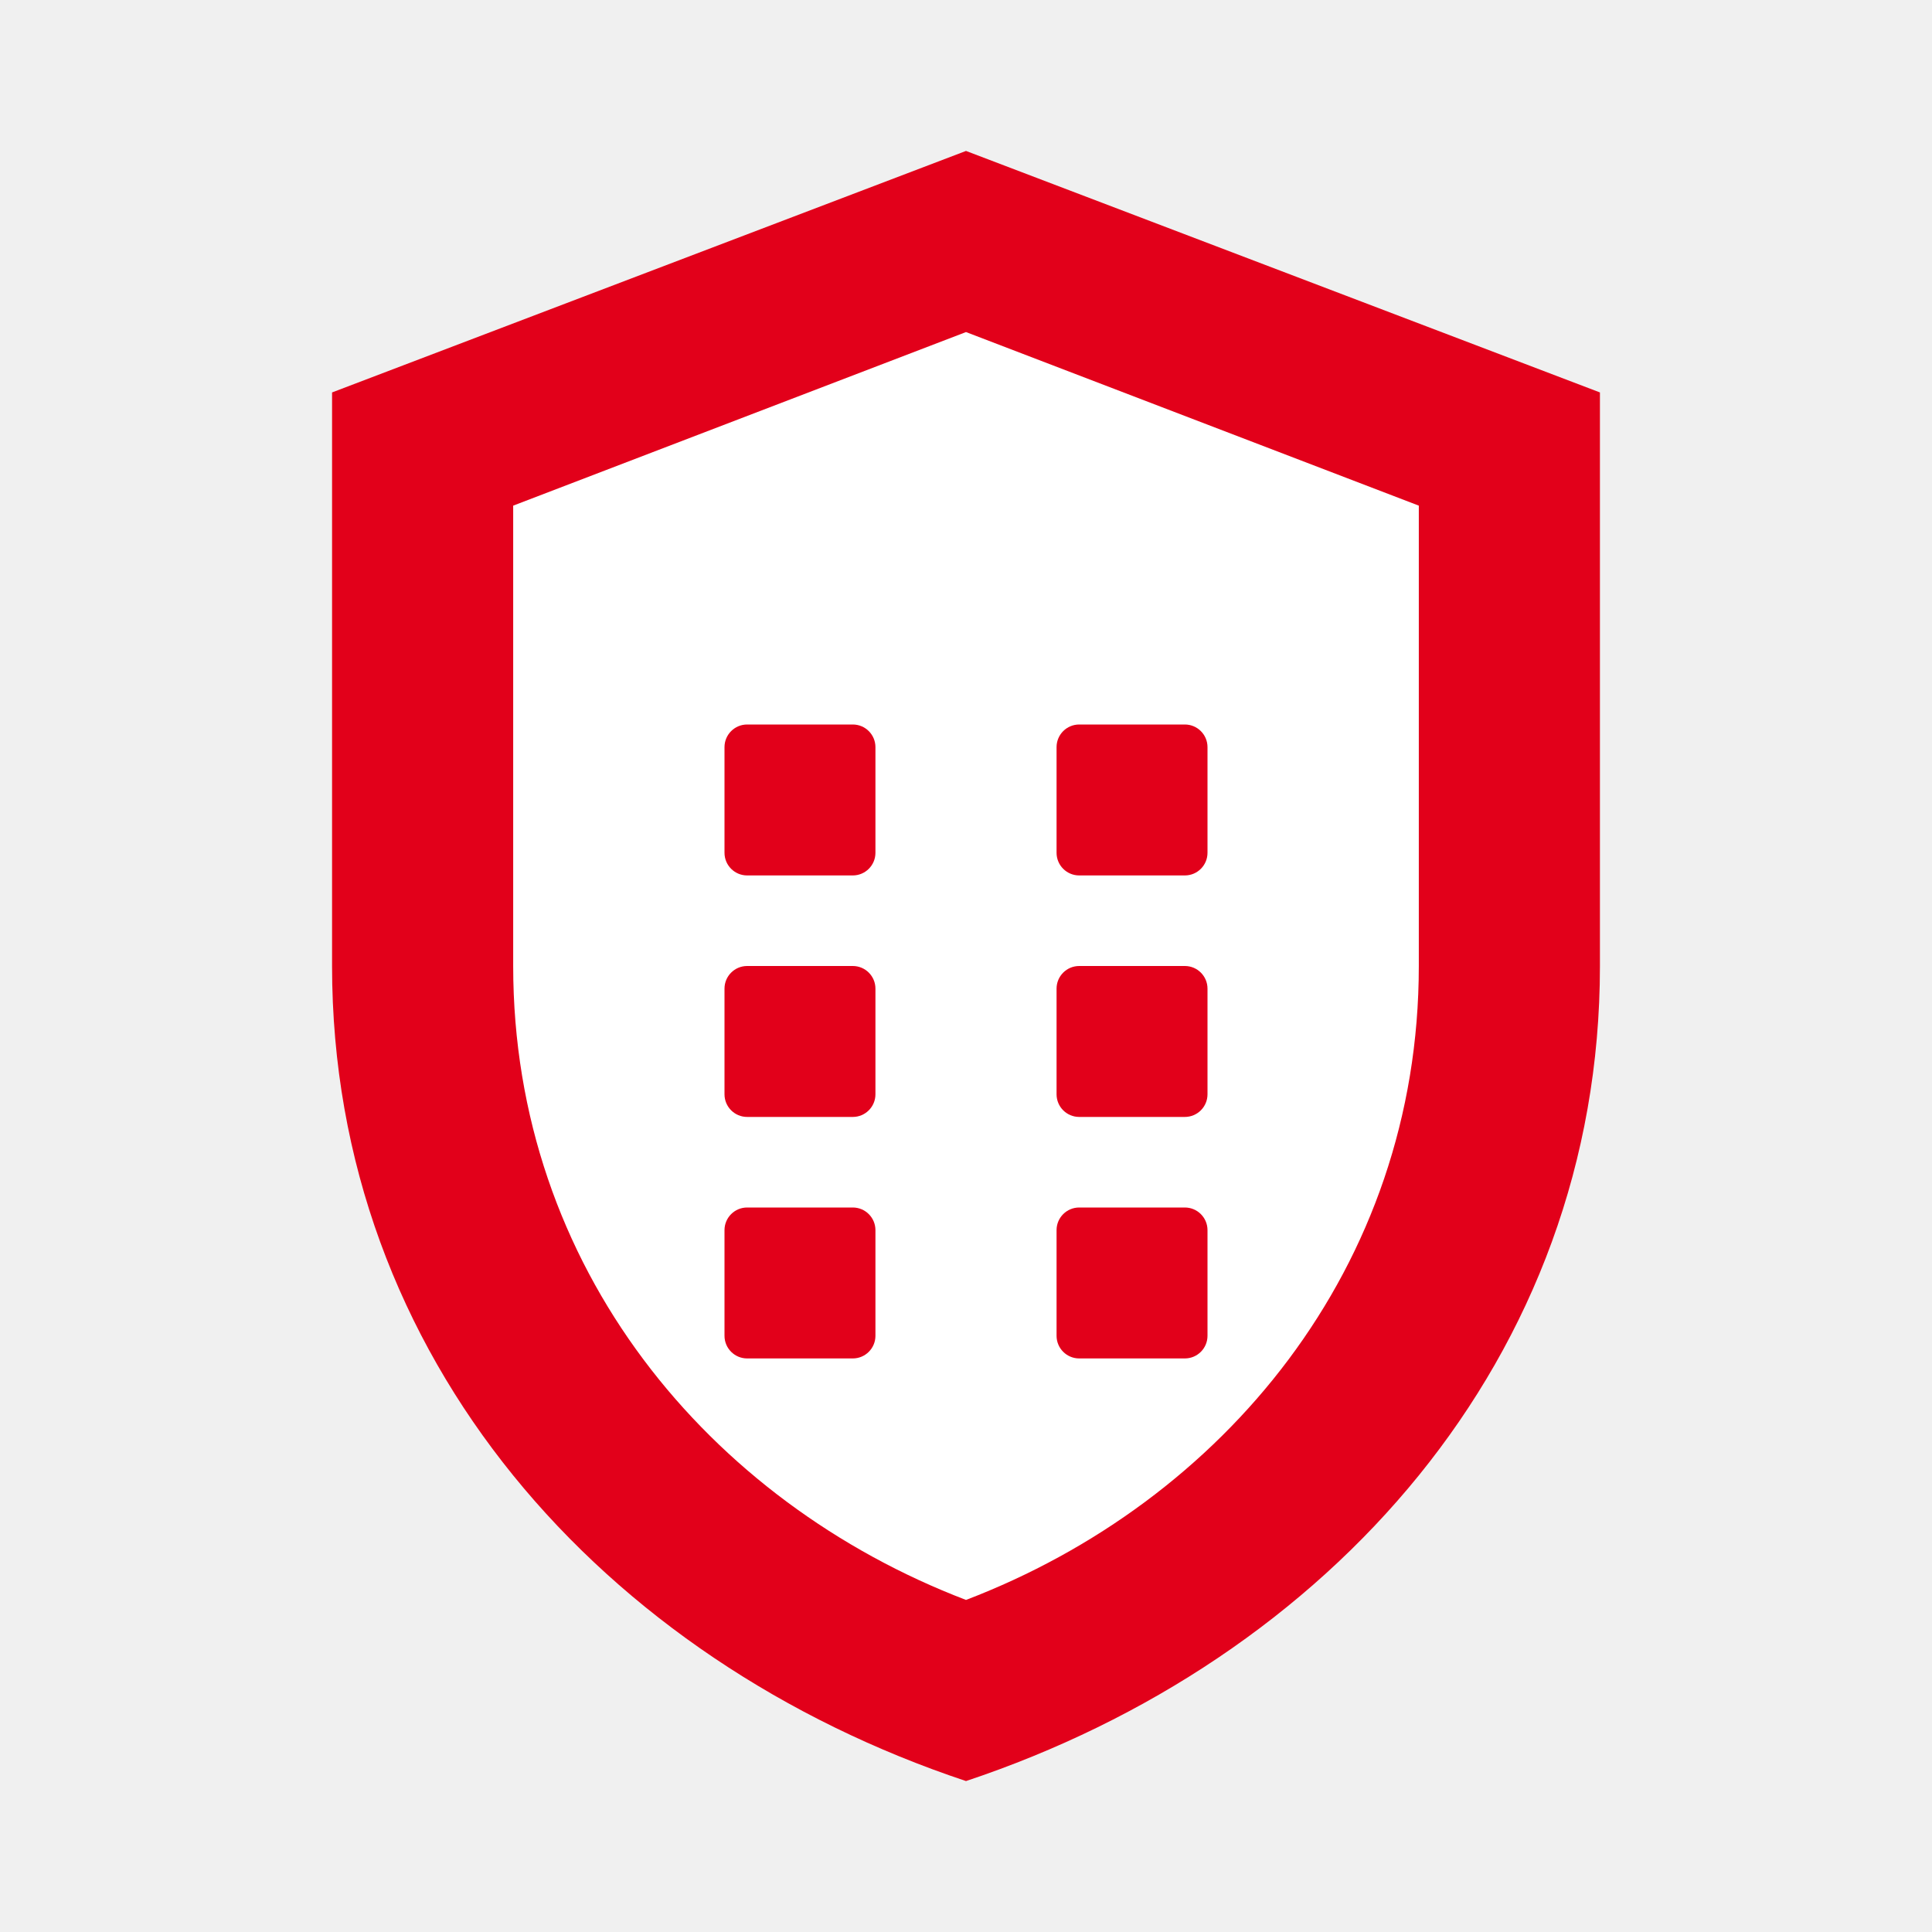
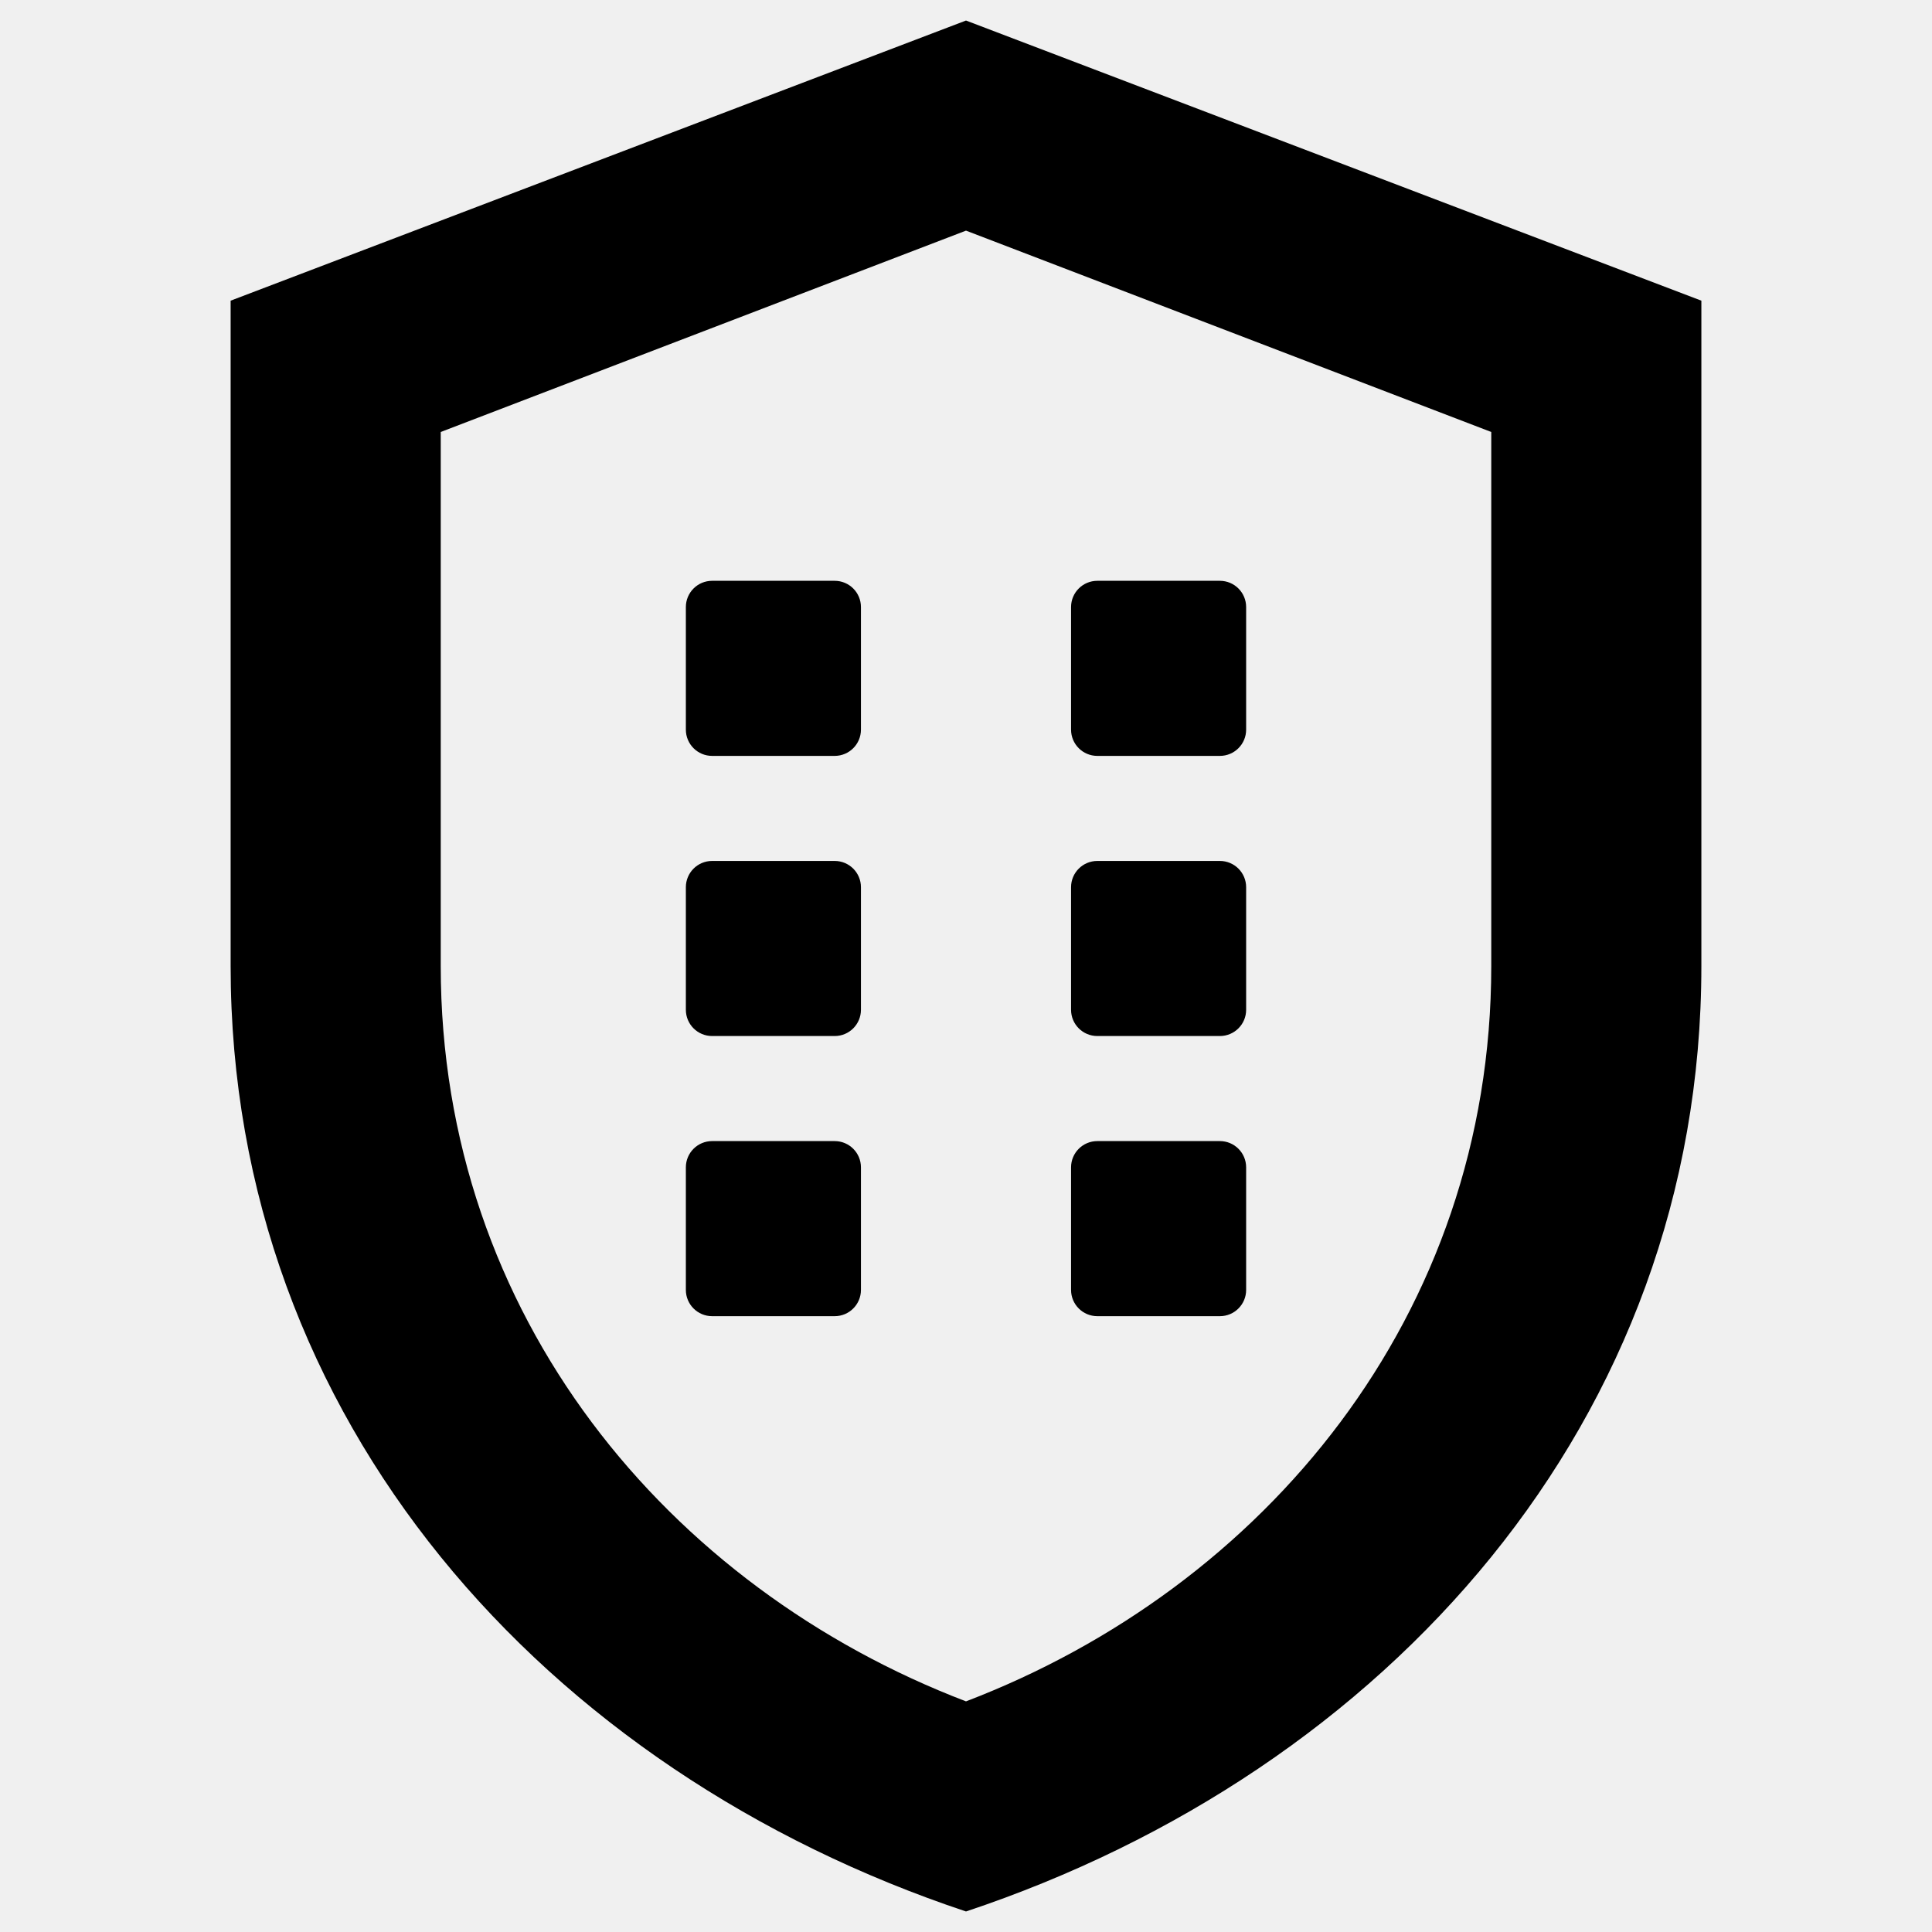
<svg xmlns="http://www.w3.org/2000/svg" width="256" height="256" viewBox="0 0 256 256">
-   <path d="M128 20 L212 52 V128 C212 180 176 220 128 236 C80 220 44 180 44 128 V52 Z" fill="#E2001A" />
-   <path d="M128 44 L188 67 V128 C188 168 162 199 128 212 C94 199 68 168 68 128 V67 Z" fill="#ffffff" />
-   <g fill="#E2001A">
-     <rect x="96" y="96" width="20" height="20" rx="3" />
-     <rect x="140" y="96" width="20" height="20" rx="3" />
-     <rect x="96" y="128" width="20" height="20" rx="3" />
-     <rect x="140" y="128" width="20" height="20" rx="3" />
-     <rect x="96" y="160" width="20" height="20" rx="3" />
-     <rect x="140" y="160" width="20" height="20" rx="3" />
+   <g transform="translate(128 128) scale(1.16) translate(-128 -128)">
+     <path fill-rule="evenodd" clip-rule="evenodd" fill="#000000" d="M128 20 L212 52 V128 C212 180 176 220 128 236 C80 220 44 180 44 128 V52 Z              M128 44 L188 67 V128 C188 168 162 199 128 212 C94 199 68 168 68 128 V67 Z" />
+     <g fill="#000000">
+       <rect x="96" y="84" width="20" height="20" rx="3" />
+       <rect x="140" y="84" width="20" height="20" rx="3" />
+       <rect x="96" y="116" width="20" height="20" rx="3" />
+       <rect x="140" y="116" width="20" height="20" rx="3" />
+       <rect x="96" y="148" width="20" height="20" rx="3" />
+       <rect x="140" y="148" width="20" height="20" rx="3" />
+     </g>
  </g>
</svg>
